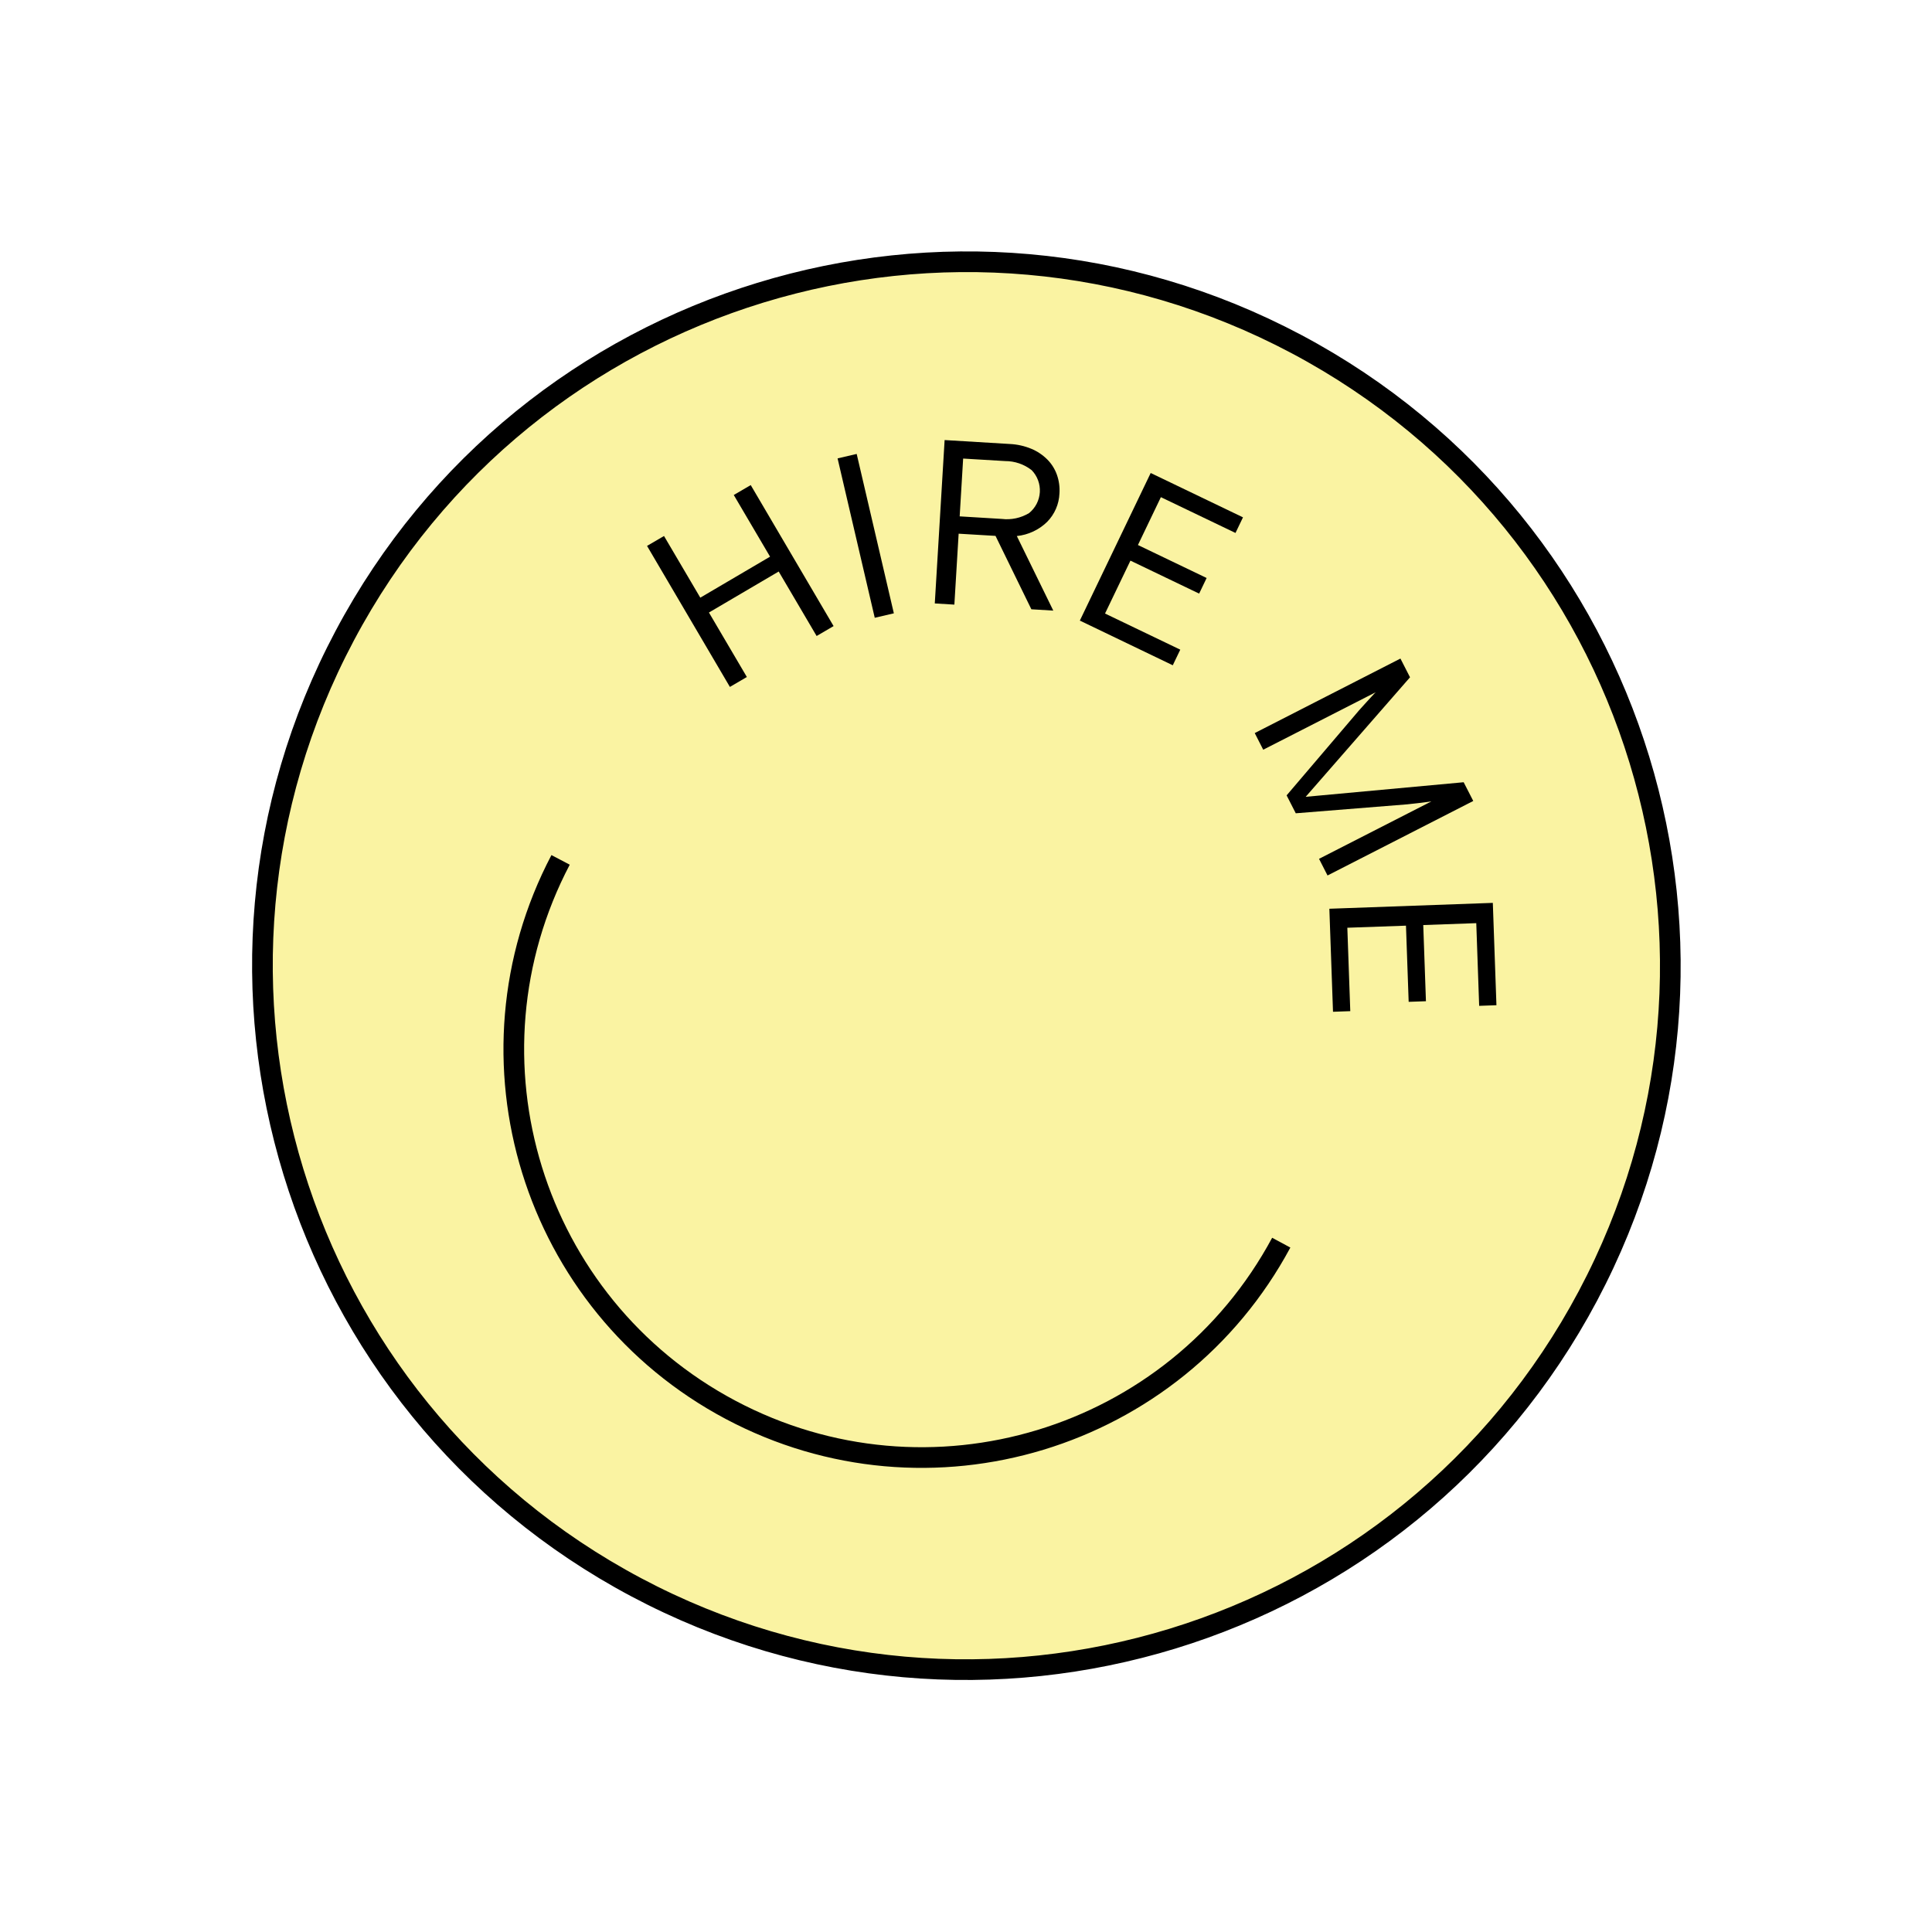
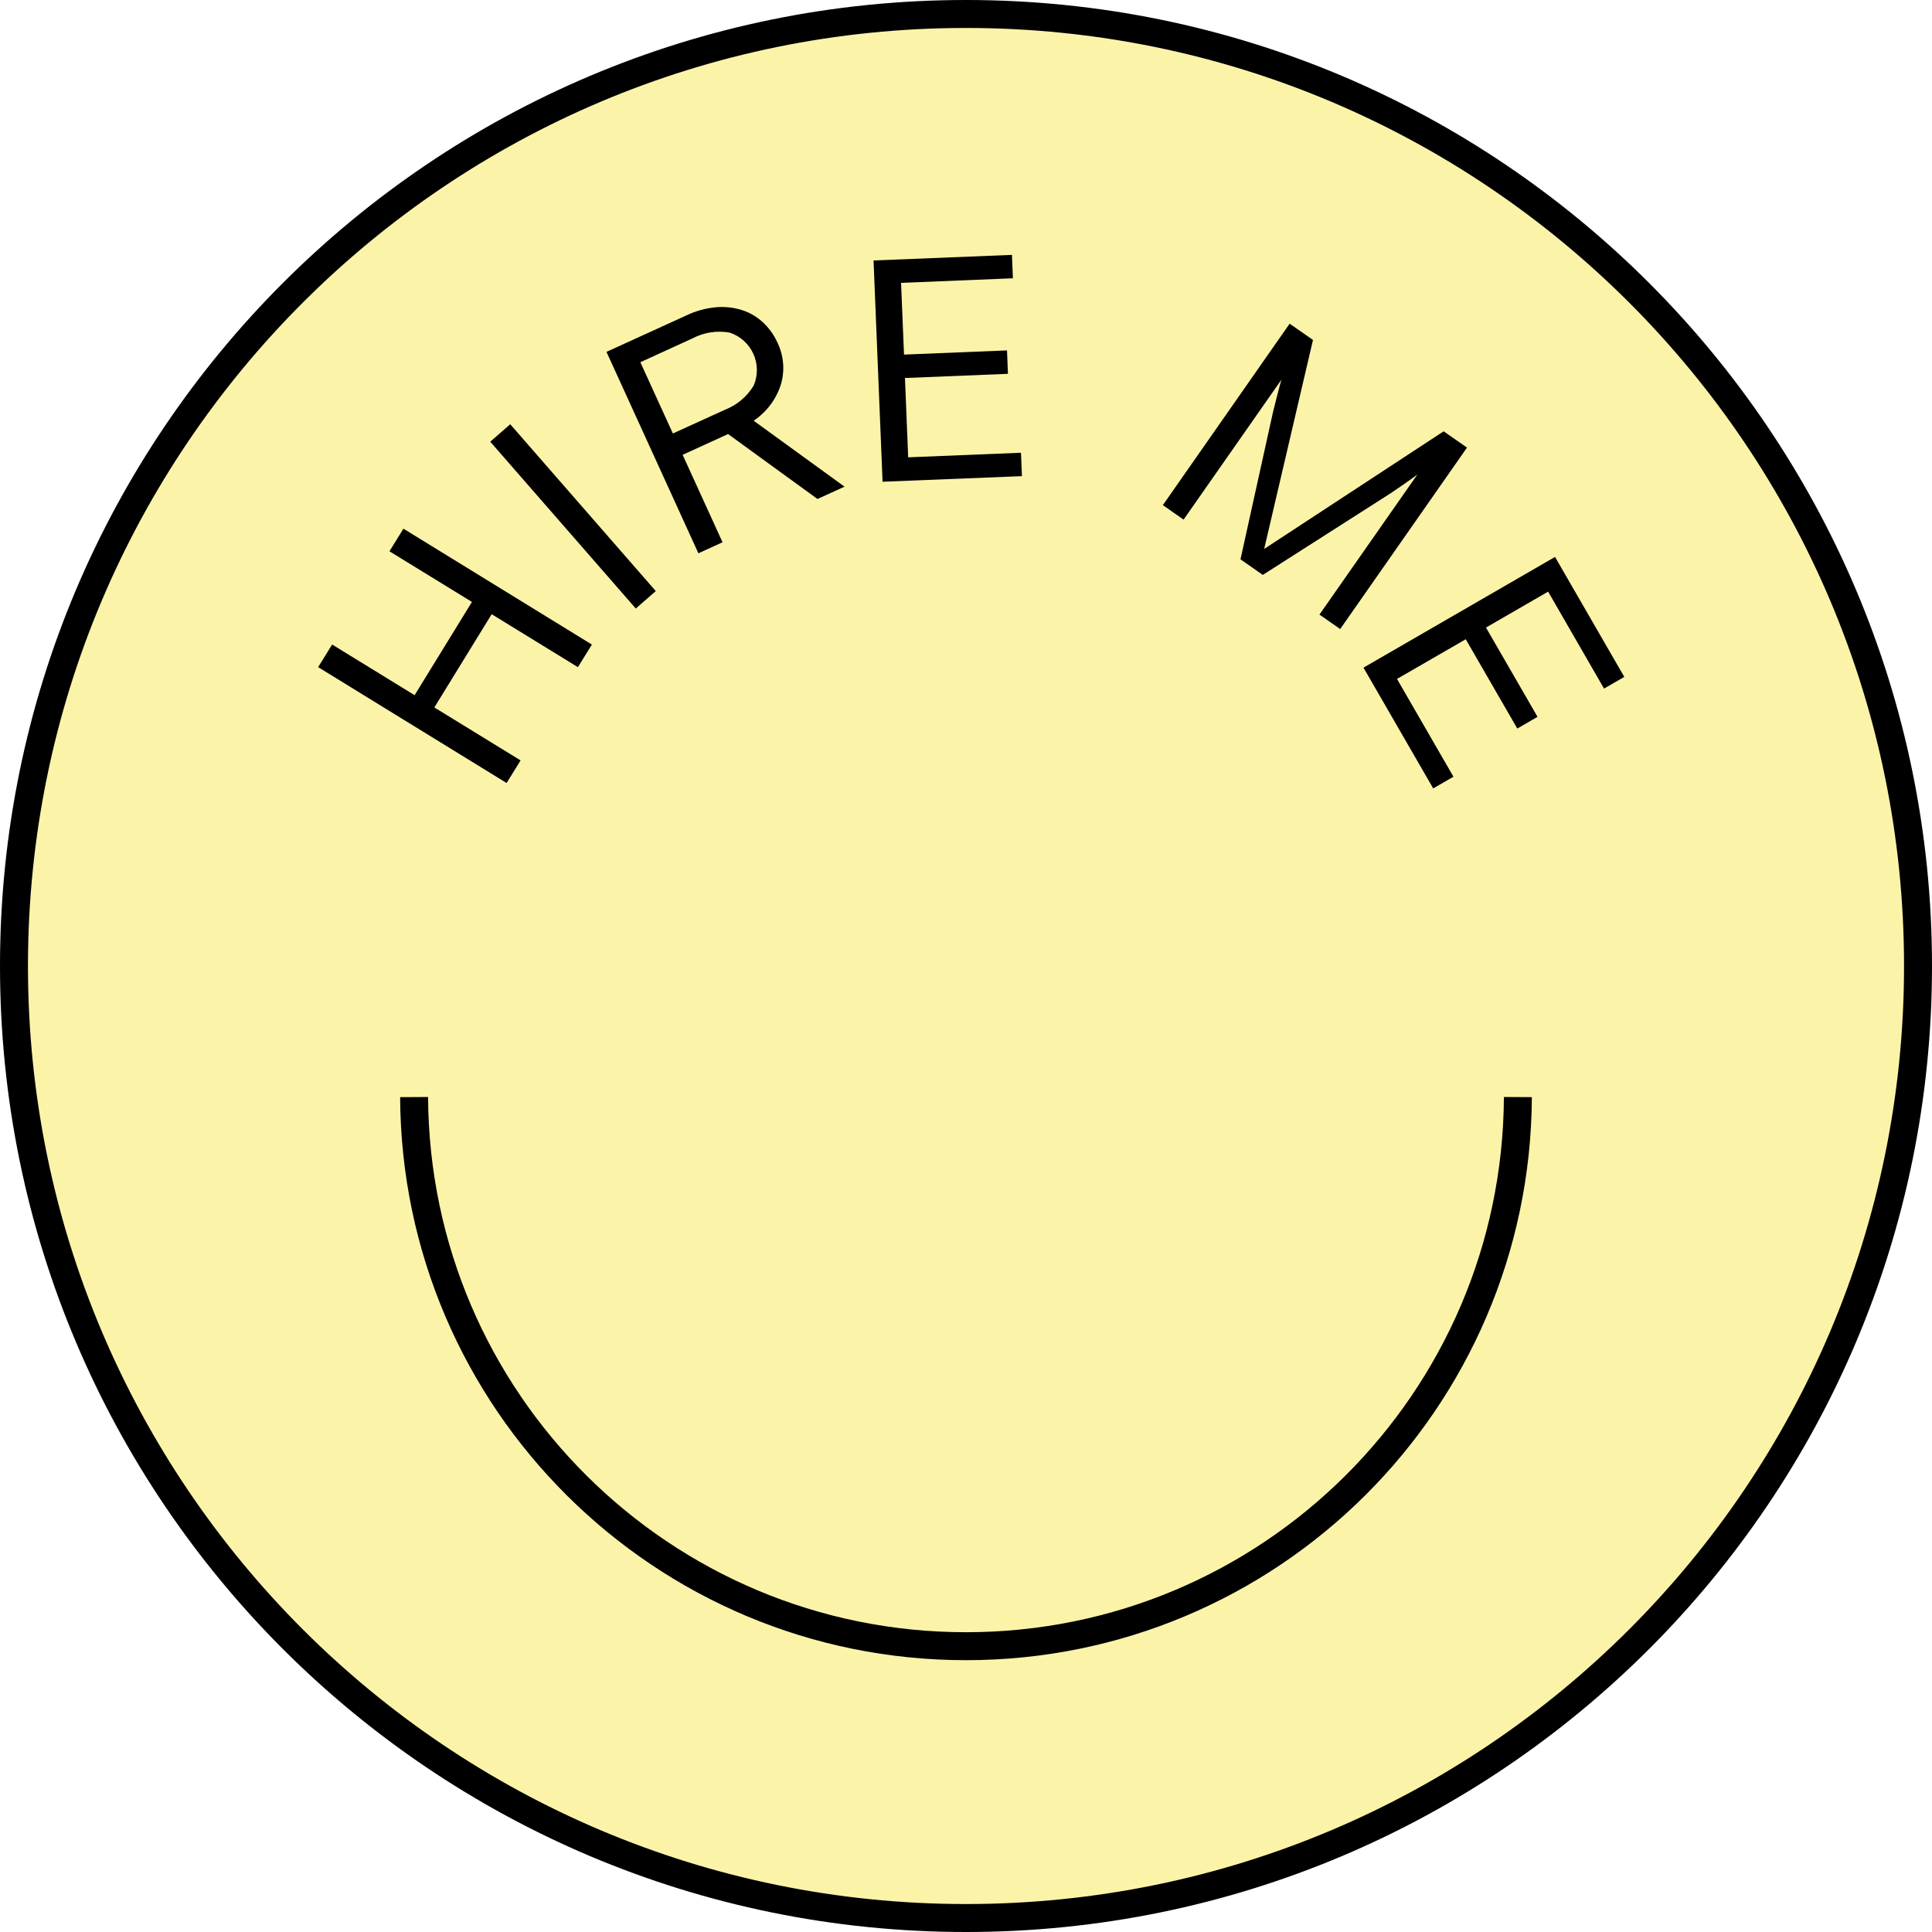
- <svg xmlns="http://www.w3.org/2000/svg" viewBox="0 0 186.902 186.902">
+ <svg xmlns="http://www.w3.org/2000/svg" viewBox="0 0 138.198 138.198">
  <defs>
    <style>
      .cls-1 {
-         fill: #faf3a2;
+         fill: #faf3a2f0;
      }

      .cls-1, .cls-2 {
        stroke: #000;
        stroke-miterlimit: 10;
        stroke-width: 2px;
      }

      .cls-2 {
        fill: none;
      }
    </style>
  </defs>
-   <g id="Group_27" data-name="Group 27" transform="matrix(0.883, 0.469, -0.469, 0.883, 65.063, 0.595)">
+   <g id="Group_74" data-name="Group 74" transform="translate(0.44 0.44)">
    <circle id="Ellipse_4" data-name="Ellipse 4" class="cls-1" cx="68.099" cy="68.099" r="68.099" transform="translate(0.56 0.56)" />
    <path id="Path_192" data-name="Path 192" class="cls-2" d="M137.515,157.56a39.478,39.478,0,0,1-78.955,0" transform="translate(-29.379 -79.525)" />
    <g id="Group_40" data-name="Group 40" transform="translate(22.318 17.789)">
      <path id="Path_194" data-name="Path 194" d="M52.92,102.415l1-1.617,5.9,3.623,4.1-6.67-5.9-3.623,1-1.617L72.5,100.8l-1,1.617-6.168-3.789-4.1,6.67,6.168,3.789-1,1.617Z" transform="translate(-52.92 -72.923)" />
      <path id="Path_195" data-name="Path 195" d="M85.57,73.948,87,72.7l10.41,11.933L95.98,85.881Z" transform="translate(-73.26 -60.582)" />
      <path id="Path_196" data-name="Path 196" d="M116.318,59.547l-3.25,1.486,2.854,6.255-1.727.788L107.62,53.669l5.742-2.62a6.192,6.192,0,0,1,2.066-.569,4.809,4.809,0,0,1,1.851.189,3.989,3.989,0,0,1,1.519.875,4.5,4.5,0,0,1,1.056,1.47,4.161,4.161,0,0,1,.238,3,4.906,4.906,0,0,1-1.945,2.579l6.5,4.717-1.934.882Zm-3.948-.041,3.706-1.689a4.163,4.163,0,0,0,2.077-1.742,2.82,2.82,0,0,0-1.727-3.785,4.147,4.147,0,0,0-2.677.426l-3.706,1.693Z" transform="translate(-86.996 -46.728)" />
      <path id="Path_197" data-name="Path 197" d="M158.29,40.963l9.9-.4.068,1.674-8,.328.211,5.131,7.367-.3.068,1.674-7.367.3.23,5.674,8.069-.328.068,1.674-9.969.4Z" transform="translate(-118.562 -40.56)" />
      <path id="Path_198" data-name="Path 198" d="M222.248,53.62l1.67,1.165-3.491,14.949,12.838-8.415,1.67,1.165-9.071,12.981-1.482-1.037,7-10.014c-.087.068-.234.177-.445.324s-.43.3-.649.456c-.253.173-.532.366-.841.573l-9.12,5.825-1.595-1.116,2.334-10.568c.087-.362.17-.69.249-.988q.107-.39.2-.769c.064-.249.113-.426.151-.532l-7.005,10.018L213.18,66.6Z" transform="translate(-152.757 -48.696)" />
      <path id="Path_199" data-name="Path 199" d="M264.935,97.87l4.954,8.581-1.448.837-4-6.934-4.445,2.568,3.687,6.387-1.448.837-3.687-6.387-4.917,2.839,4.038,6.994-1.448.837-4.988-8.638Z" transform="translate(-176.46 -76.262)" />
    </g>
  </g>
</svg>
